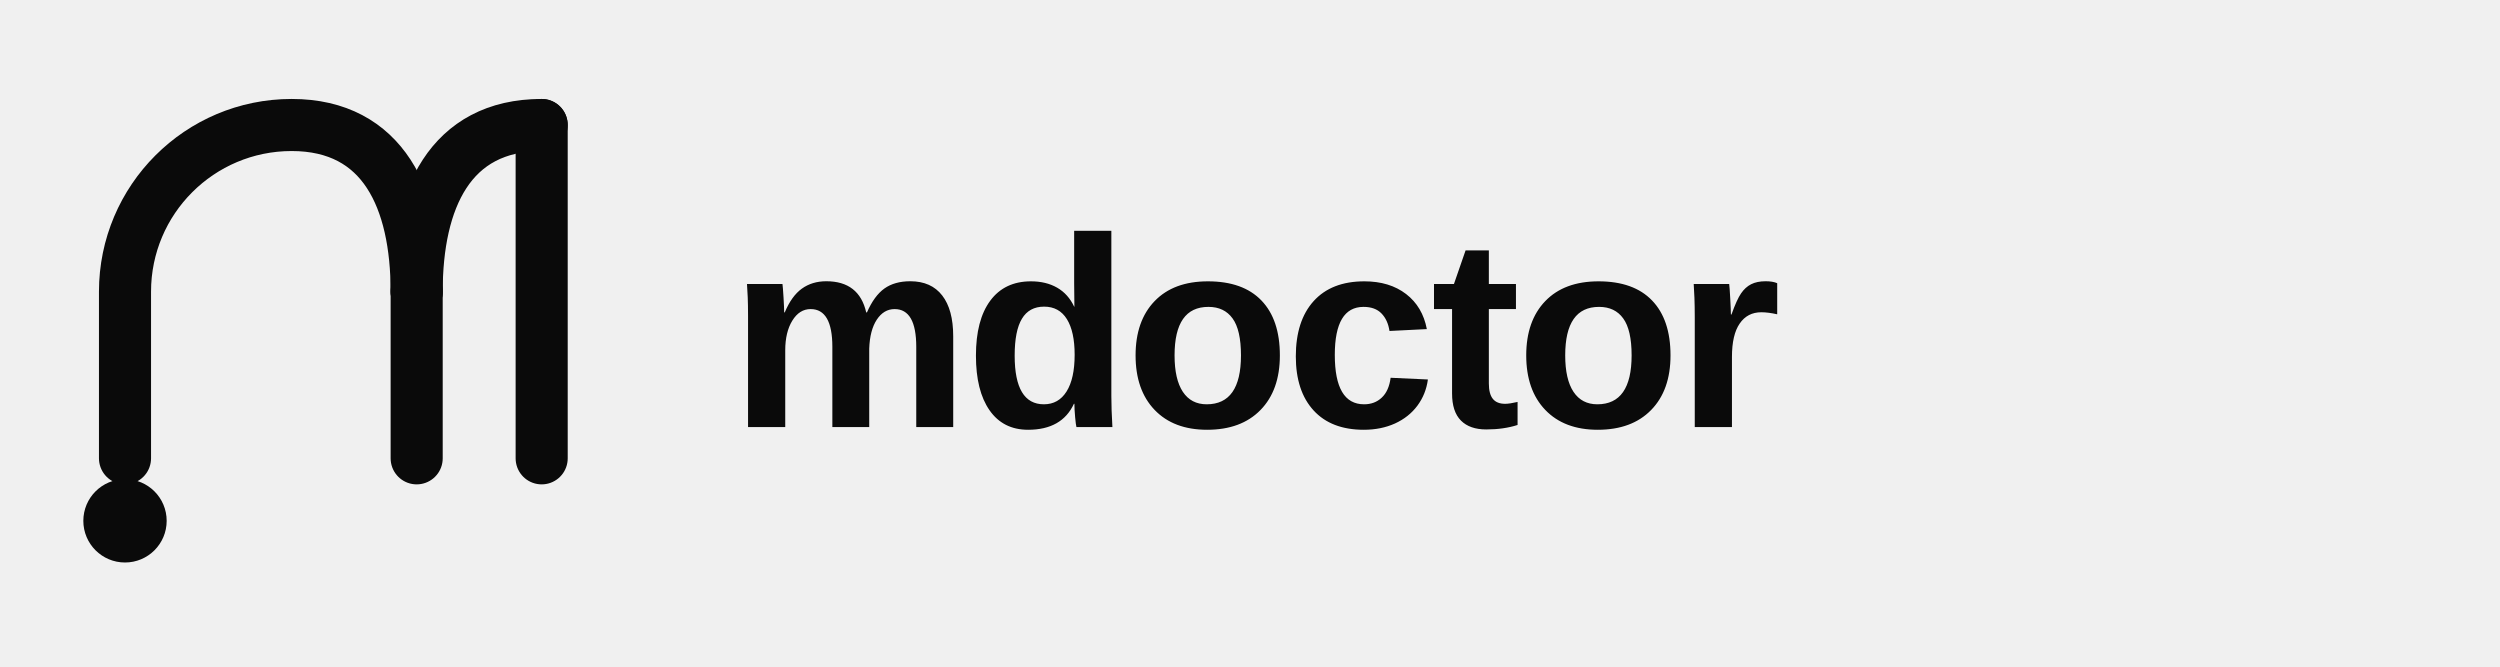
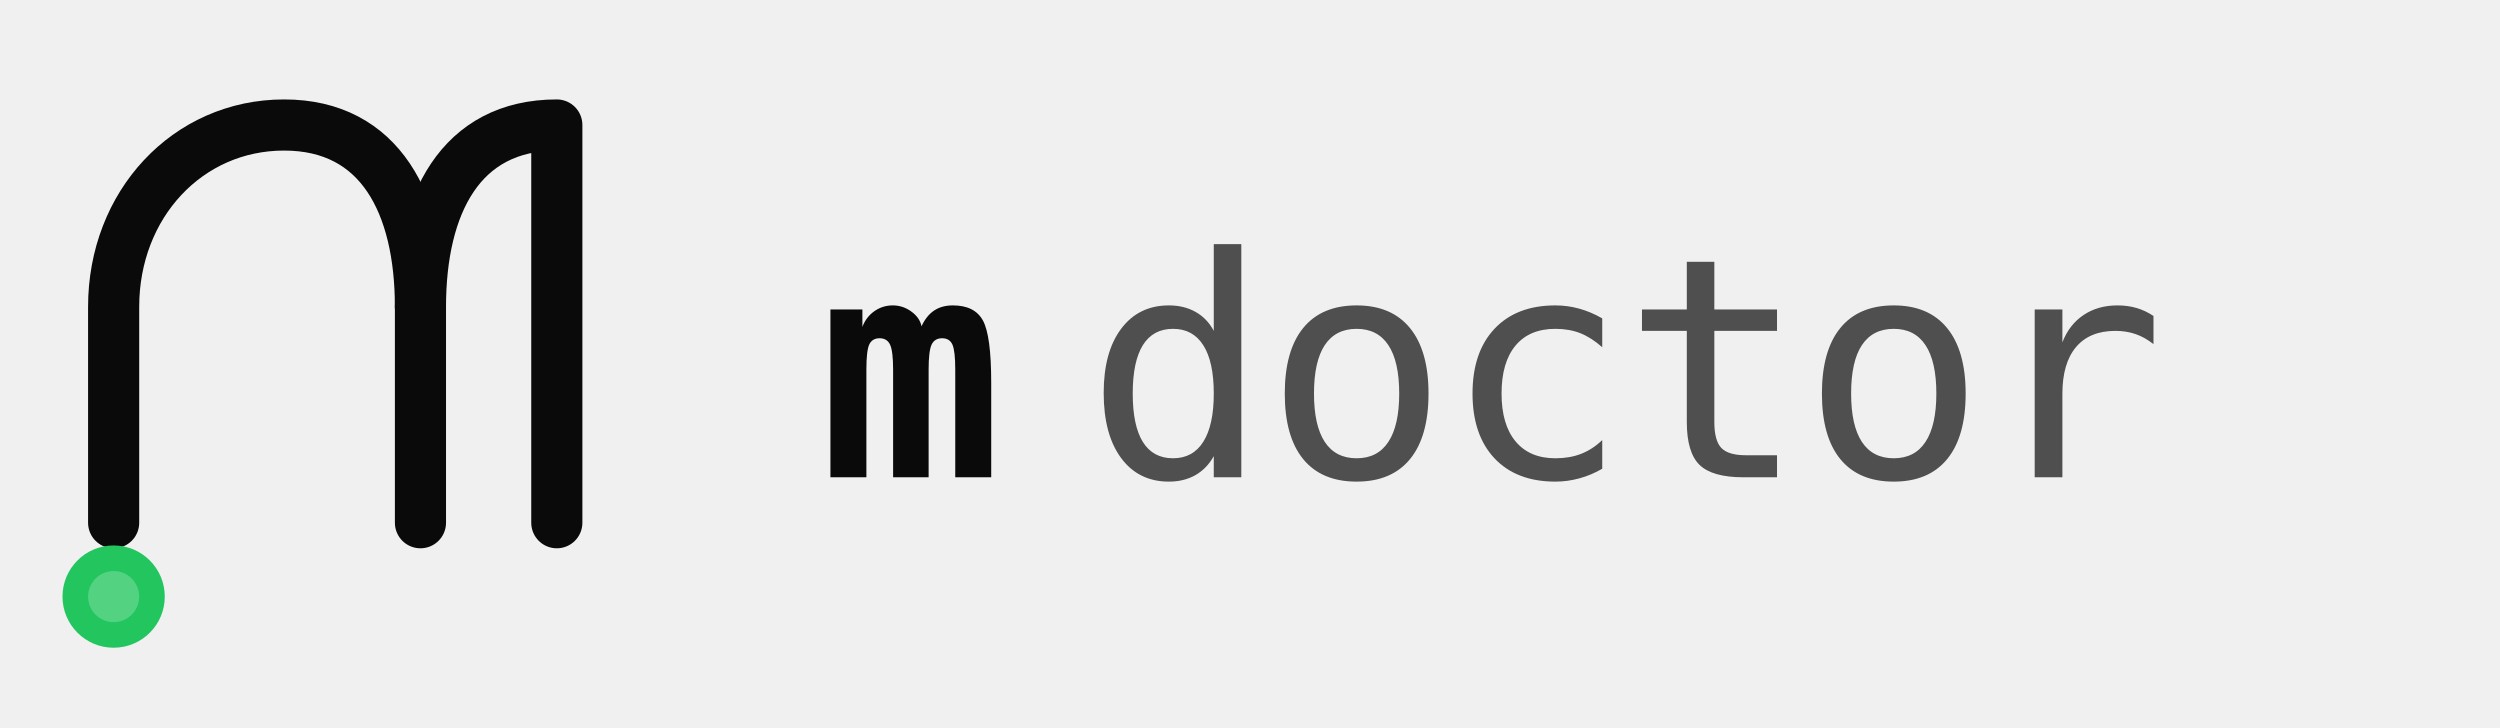
- <svg xmlns="http://www.w3.org/2000/svg" viewBox="0 0 480 128" fill="none">
-   <g transform="translate(0, 0)">
-     <path d="M24 88 V56 C24 38.33 38.33 24 56 24 C73.67 24 80 38.33 80 56" stroke="#0A0A0A" stroke-width="10" stroke-linecap="round" fill="none" />
-     <path d="M80 56 C80 38.33 86.33 24 104 24" stroke="#0A0A0A" stroke-width="10" stroke-linecap="round" fill="none" />
-     <path d="M104 24 V88" stroke="#0A0A0A" stroke-width="10" stroke-linecap="round" fill="none" />
-     <path d="M80 56 V88" stroke="#0A0A0A" stroke-width="10" stroke-linecap="round" fill="none" />
-     <circle cx="24" cy="100" r="8" fill="#0A0A0A" />
-   </g>
-   <text x="140" y="82" font-family="system-ui, -apple-system, 'Helvetica Neue', Arial, sans-serif" font-size="52" font-weight="600" fill="#0A0A0A" letter-spacing="-1">mdoctor</text>
+ <svg xmlns="http://www.w3.org/2000/svg" viewBox="0 0 440 128" fill="none">
+   <path d="M20 92 L20 54 C20 36 33 22 50 22 C67 22 74 36 74 54" stroke="#0A0A0A" stroke-width="9" stroke-linecap="round" stroke-linejoin="round" fill="none" />
+   <path d="M74 54 C74 36 81 22 98 22 L98 92" stroke="#0A0A0A" stroke-width="9" stroke-linecap="round" stroke-linejoin="round" fill="none" />
+   <path d="M74 54 L74 92" stroke="#0A0A0A" stroke-width="9" stroke-linecap="round" fill="none" />
+   <circle cx="20" cy="105" r="9" fill="#22C55E" />
+   <circle cx="20" cy="105" r="4.5" fill="#FFFFFF" opacity="0.22" />
+   <text x="144" y="84" font-family="ui-monospace, 'SF Mono', 'Cascadia Code', 'Fira Code', monospace" font-size="54" font-weight="700" fill="#0A0A0A" letter-spacing="-2">m</text>
+   <text x="191" y="84" font-family="ui-monospace, 'SF Mono', 'Cascadia Code', 'Fira Code', monospace" font-size="54" font-weight="400" fill="#0A0A0A" opacity="0.70" letter-spacing="-1">doctor</text>
</svg>
